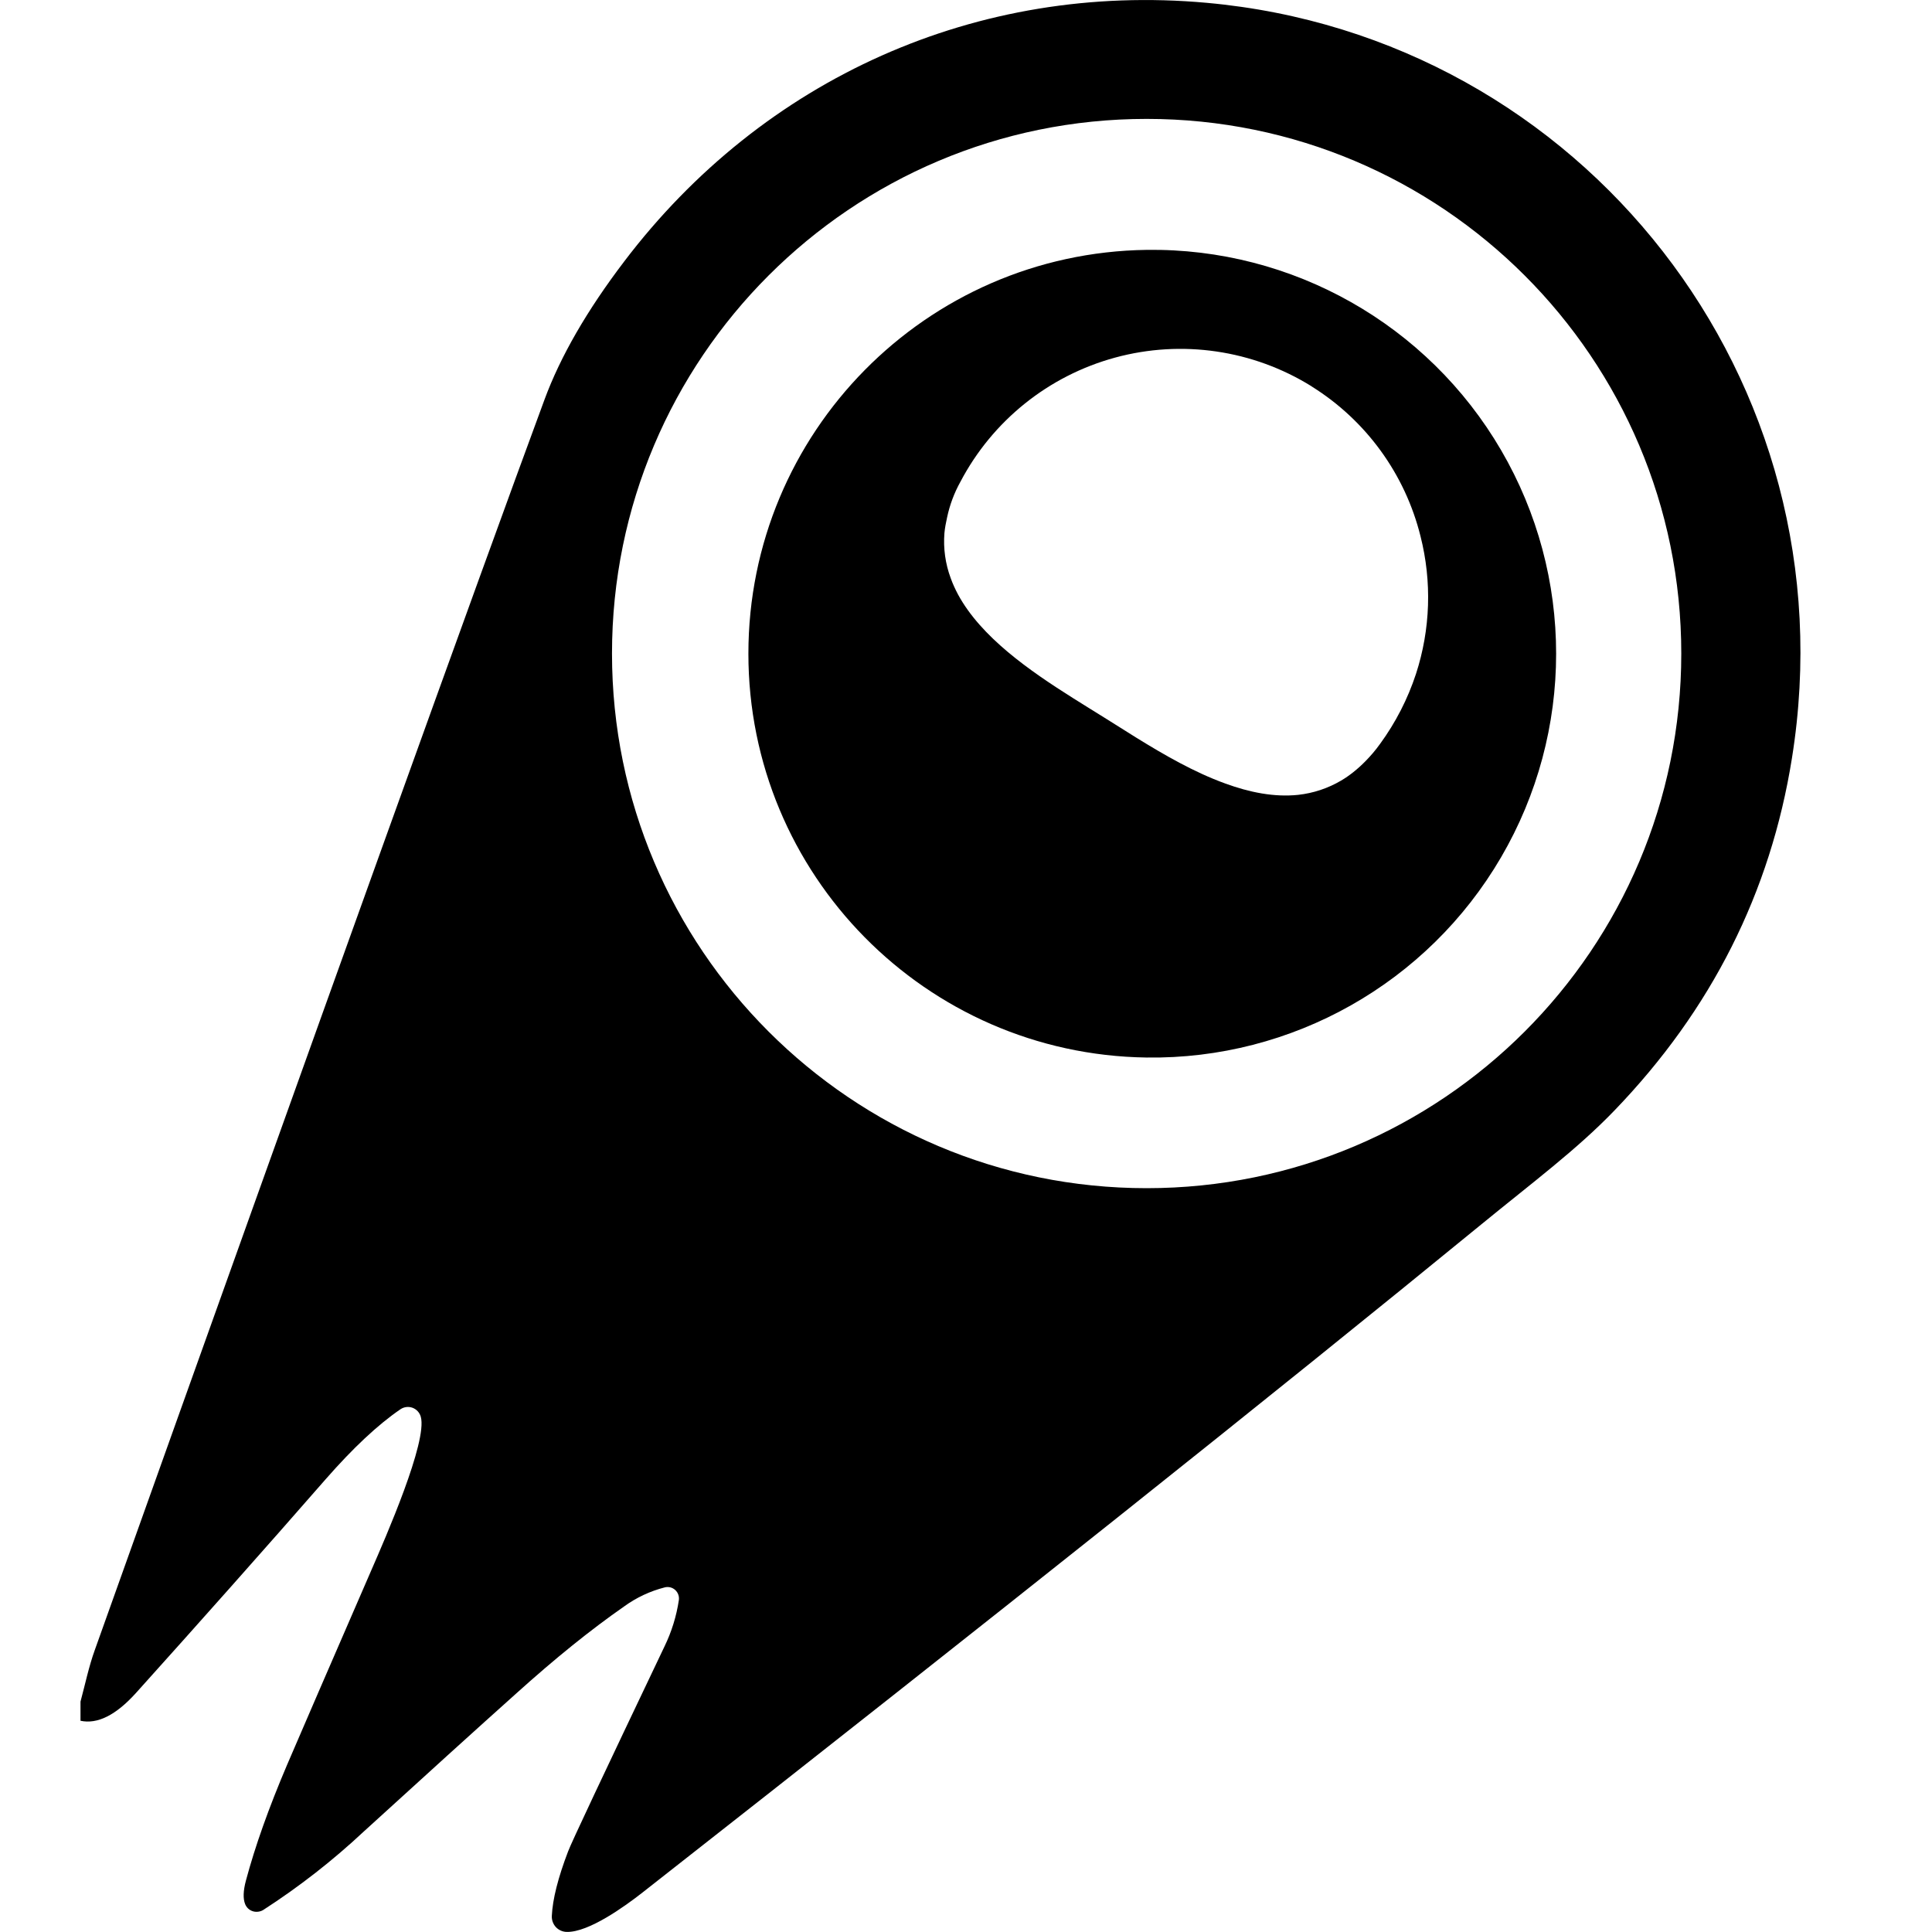
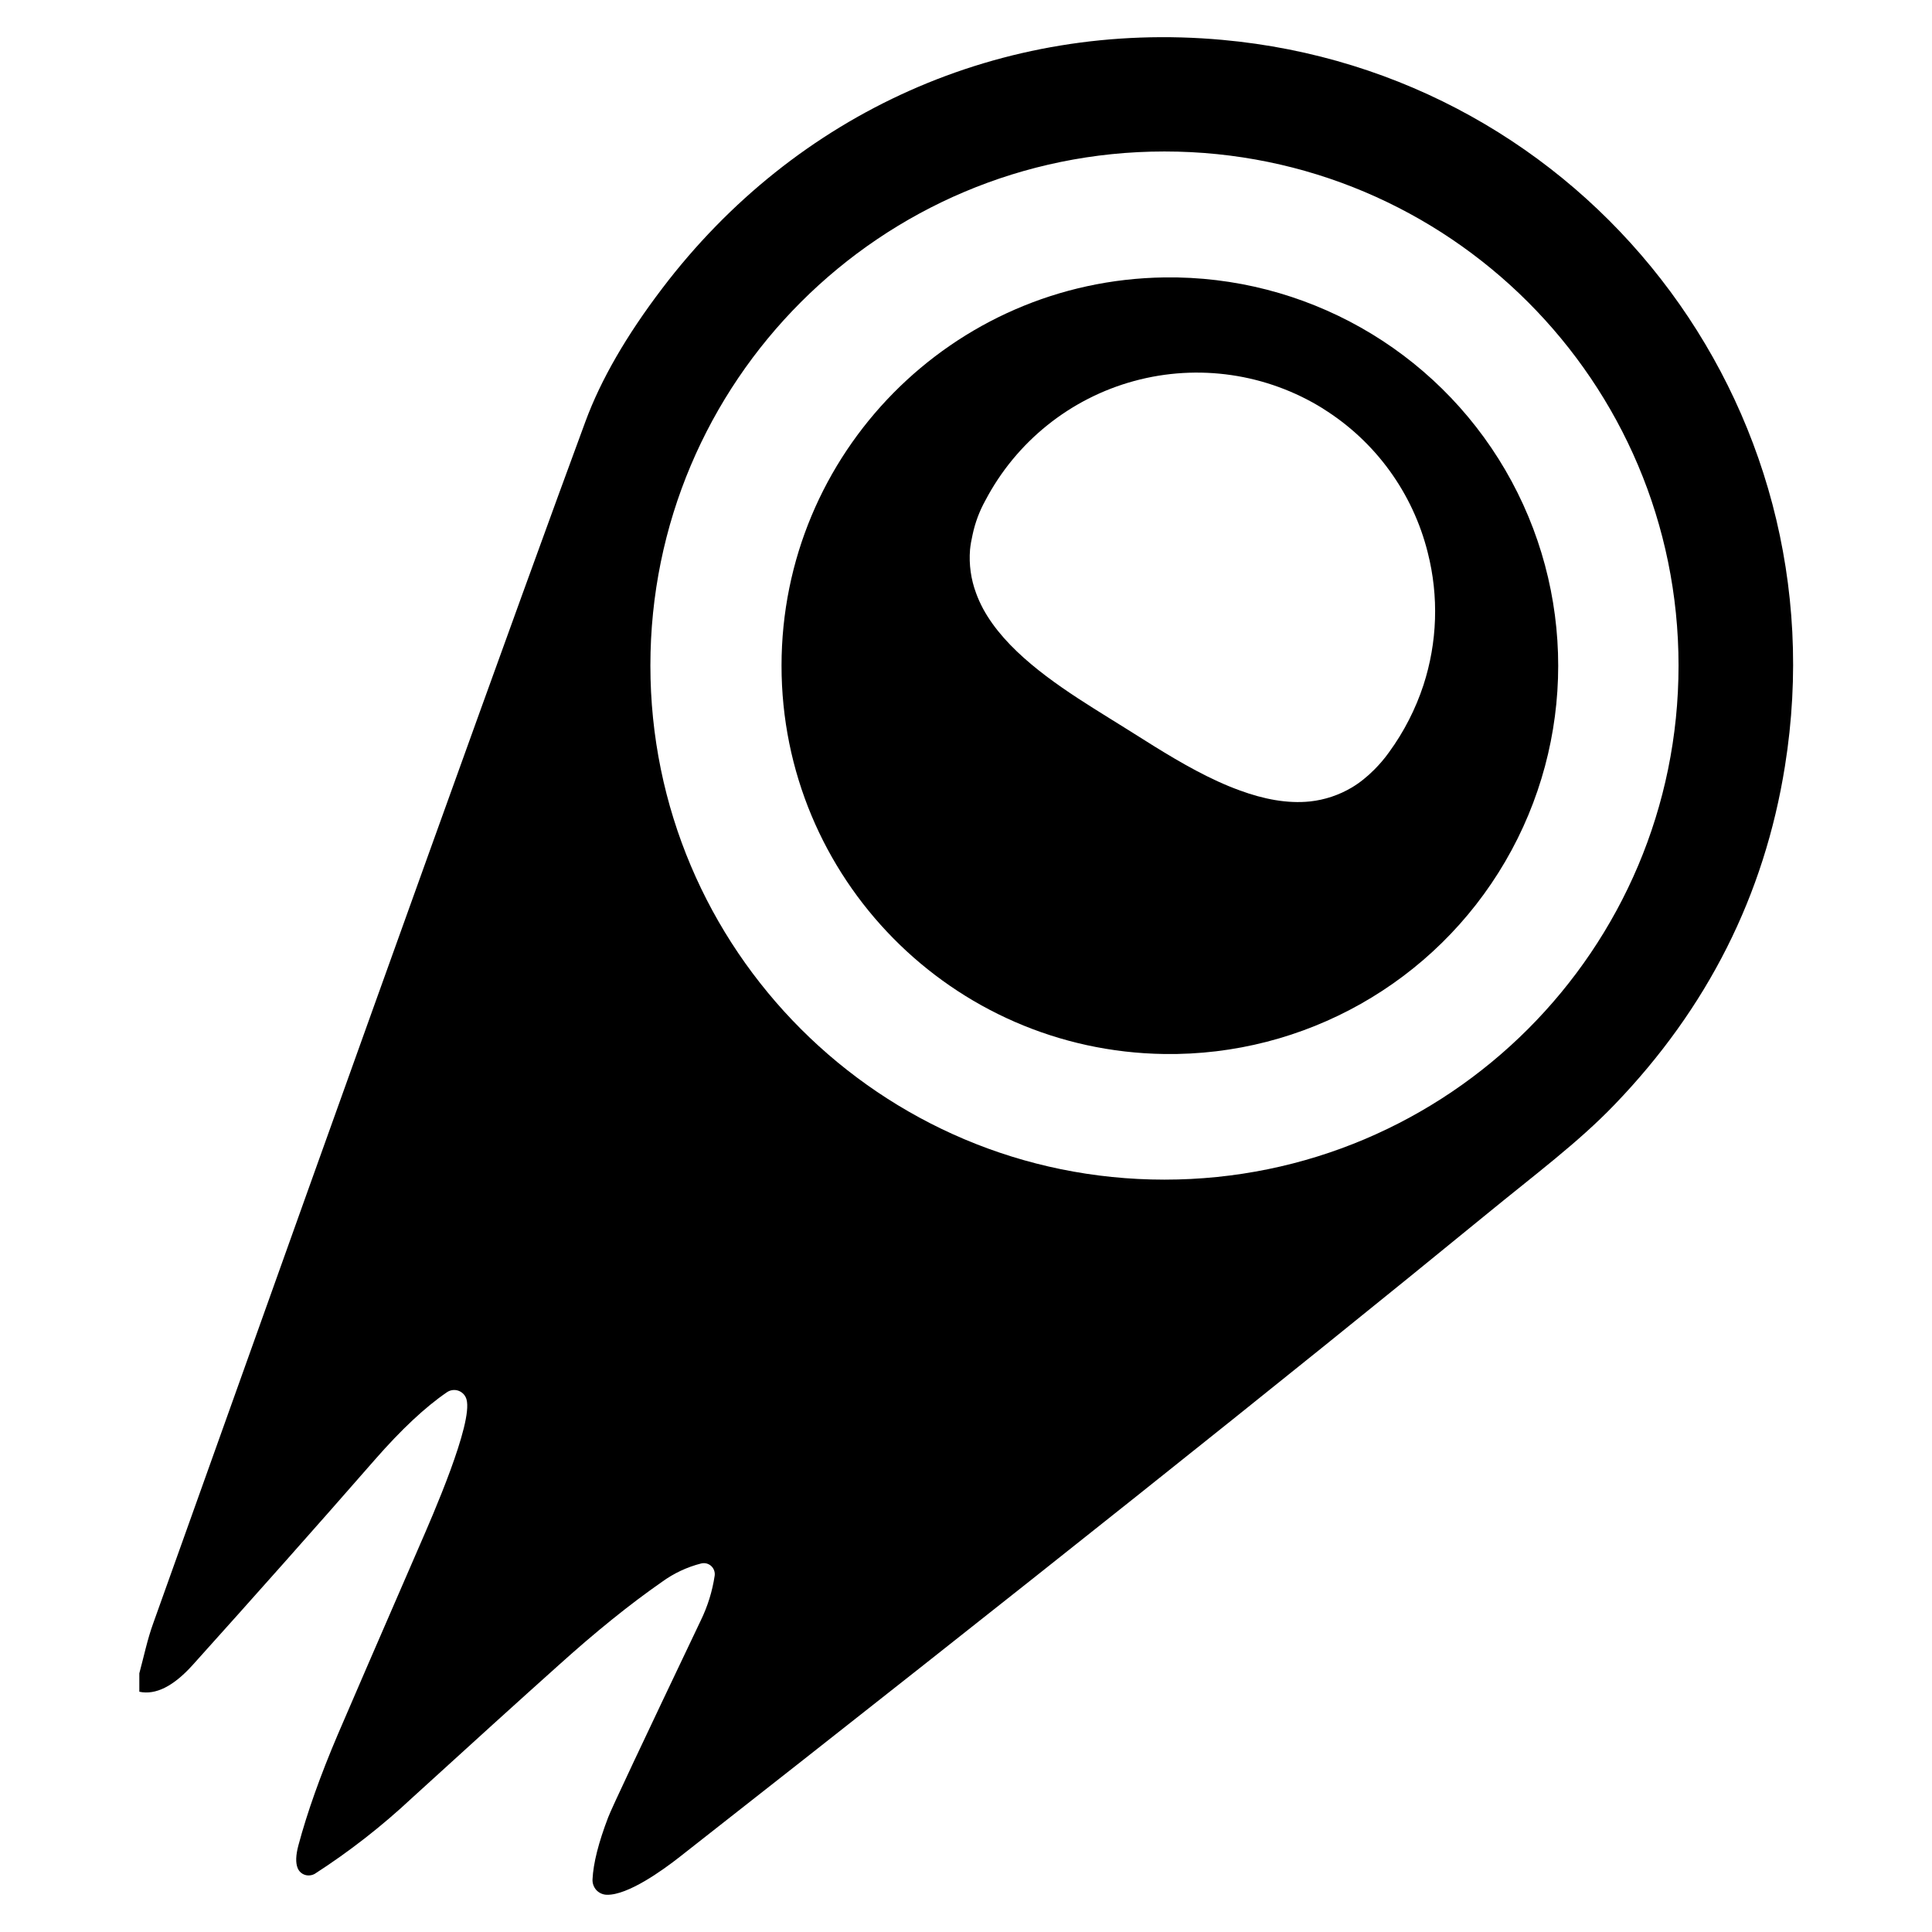
- <svg xmlns="http://www.w3.org/2000/svg" fill="currentColor" fill-rule="evenodd" height="56" viewBox="0 0 24 24" width="56" style="flex: 0 0 auto; line-height: 1;">
+ <svg xmlns="http://www.w3.org/2000/svg" fill="currentColor" fill-rule="evenodd" height="56" viewBox="-0.80 -0.48 24.96 24.96" width="56" style="flex: 0 0 auto; line-height: 1;">
  <path d="M7.754 3.248C9.483.97 12.144-.223 14.99.035c4.67.422 8.023 4.694 7.27 9.384-.266 1.667-1 3.125-2.203 4.374-.468.487-1.025.9-1.662 1.422-2.554 2.09-6.026 4.854-10.413 8.294-.224.176-.669.495-.94.49a.19.19 0 01-.137-.06.192.192 0 01-.05-.14c.01-.207.077-.473.202-.8.04-.108.44-.956 1.197-2.545a1.99 1.99 0 00.179-.577.143.143 0 00-.007-.068.142.142 0 00-.098-.09.144.144 0 00-.07 0 1.479 1.479 0 00-.505.237c-.414.288-.86.648-1.337 1.078-.506.453-1.137 1.025-1.895 1.716a8.873 8.873 0 01-1.252.977.155.155 0 01-.064.021.152.152 0 01-.123-.04.154.154 0 01-.037-.055c-.027-.067-.024-.165.01-.292.113-.423.283-.902.511-1.437.17-.396.52-1.206 1.051-2.428.17-.39.697-1.592.61-1.897a.167.167 0 00-.102-.111.166.166 0 00-.15.018c-.284.194-.593.485-.93.87-.782.895-1.569 1.78-2.358 2.657-.248.274-.477.388-.687.343v-.238c.058-.215.104-.438.178-.642C4.075 12.378 5.938 7.2 6.764 4.964c.198-.537.529-1.11.99-1.716zm6.49-1.771a6.641 6.641 0 100 13.283 6.641 6.641 0 000-13.283z" />
  <path d="M14.244 3.104a5.017 5.017 0 11-.002 10.033 5.017 5.017 0 01.002-10.033zm2.049 1.695a3.087 3.087 0 00-4.363 1.187 1.583 1.583 0 00-.165.442c-.015.067-.027.13-.033.194a1.308 1.308 0 00.078.56c.025.07.056.137.091.203.287.529.884.944 1.43 1.288.135.086.269.167.393.245l.392.246c.343.212.72.43 1.102.568.305.112.613.173.908.142a1.34 1.34 0 00.535-.178c.103-.061.202-.14.298-.237.064-.065.127-.137.186-.22a3.133 3.133 0 00.445-.868 3.08 3.08 0 00.056-1.71A3.063 3.063 0 0016.293 4.8z" />
</svg>
